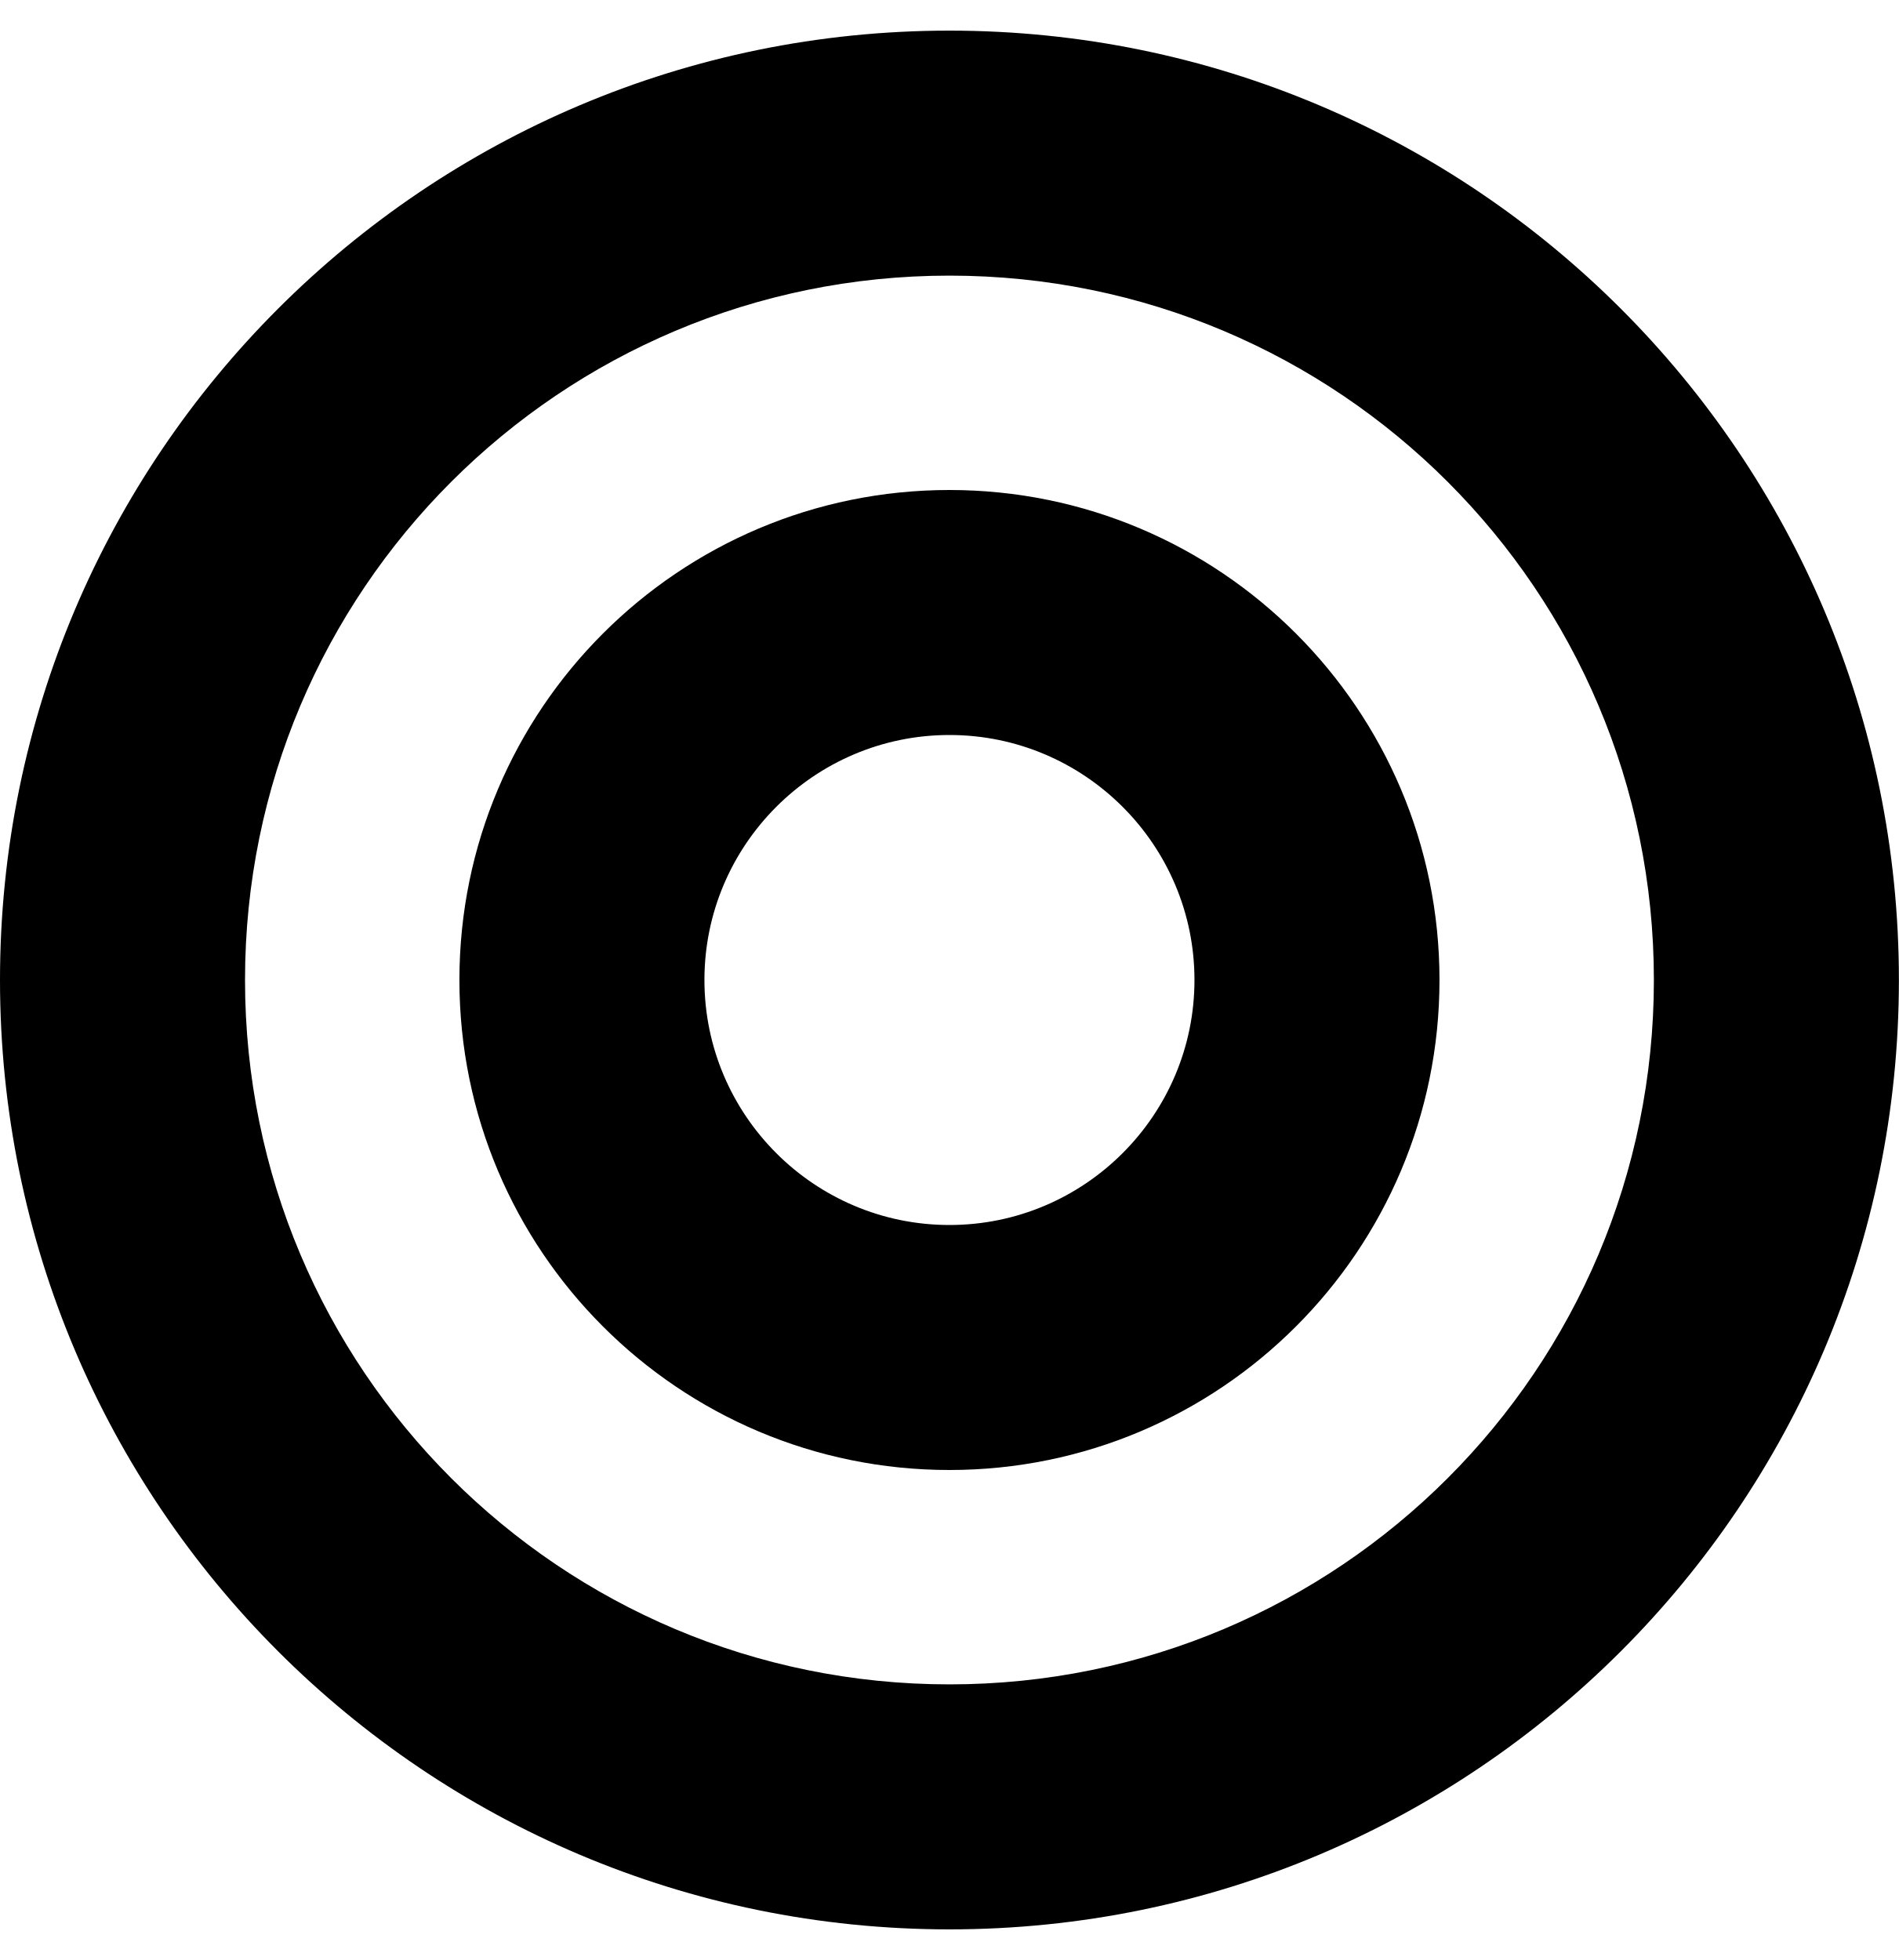
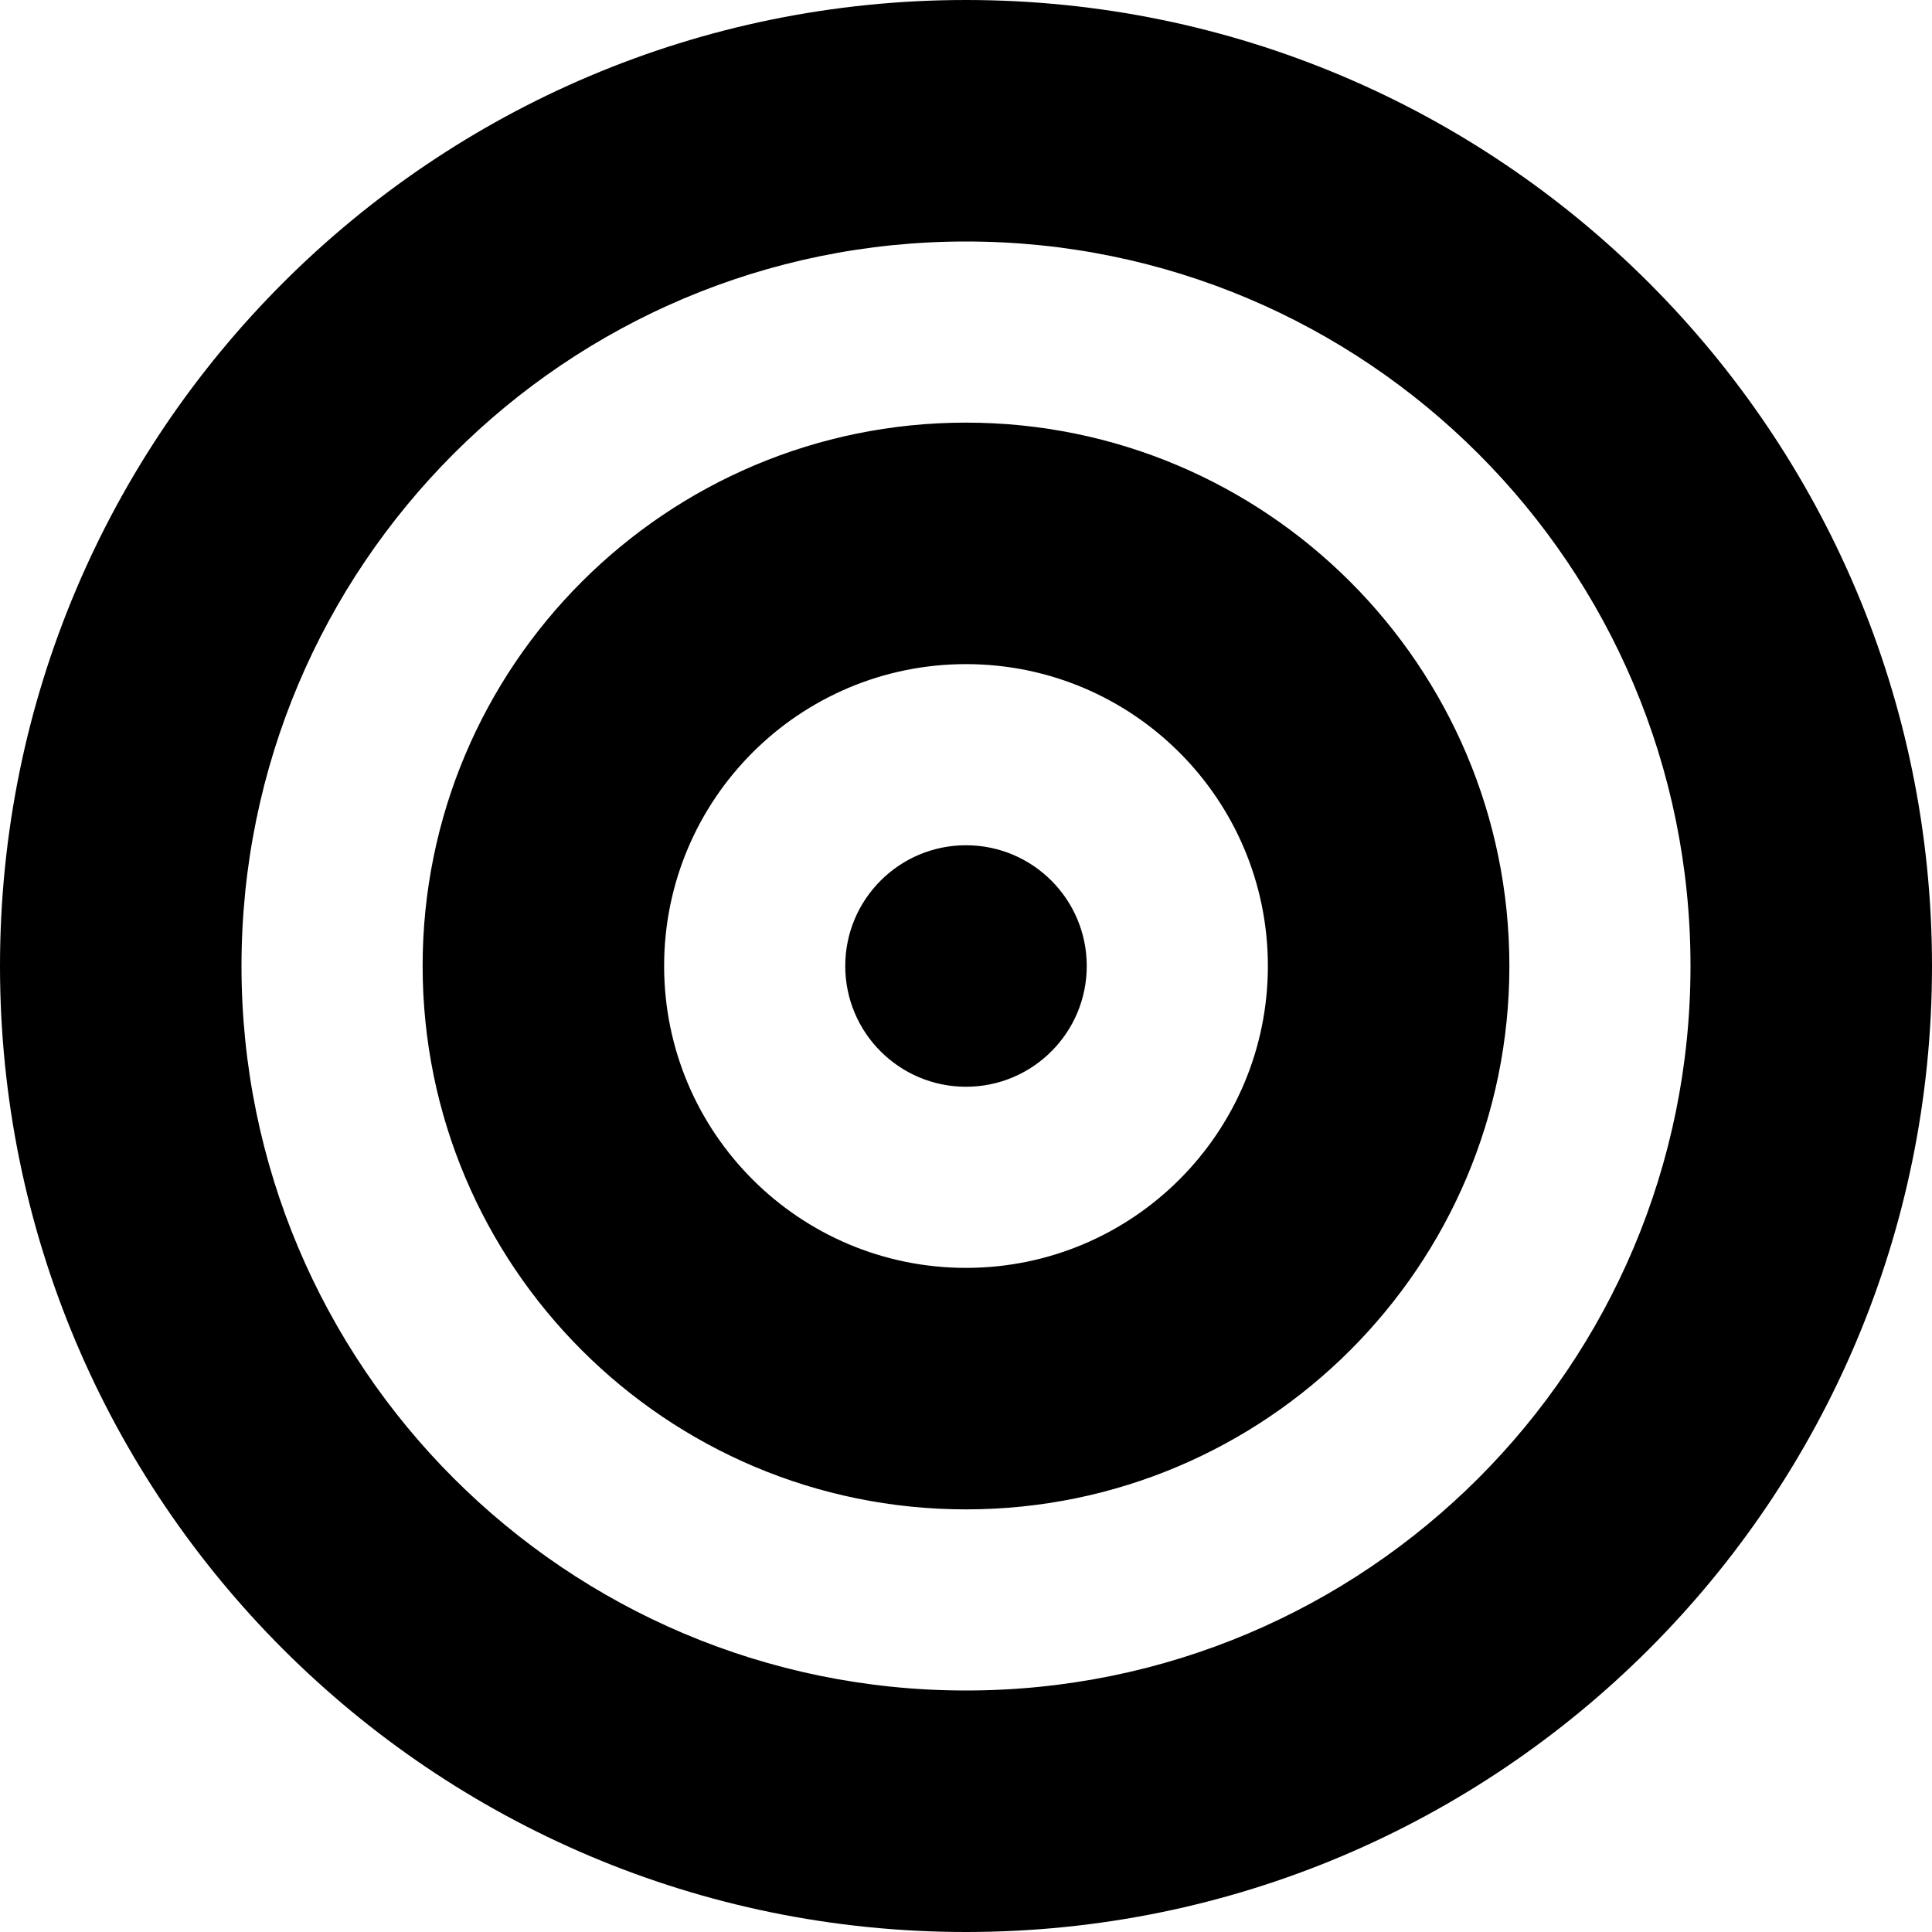
- <svg xmlns="http://www.w3.org/2000/svg" viewBox="0 0 496 512">
-   <path d="M248 8C111.03 8 0 119.03 0 256s111.03 248 248 248 248-111.03 248-248S384.97 8 248 8zm0 432c-101.69 0-184-82.29-184-184 0-101.69 82.29-184 184-184 101.69 0 184 82.29 184 184 0 101.69-82.29 184-184 184zm0-312c-70.69 0-128 57.31-128 128s57.31 128 128 128 128-57.31 128-128-57.31-128-128-128zm0 192c-35.29 0-64-28.71-64-64s28.71-64 64-64 64 28.71 64 64-28.71 64-64 64z" />
+ <svg xmlns="http://www.w3.org/2000/svg" viewBox="0 0 512 512">
+   <path d="M448 256A192 192 0 1 0 64 256a192 192 0 1 0 384 0zM0 256a256 256 0 1 1 512 0A256 256 0 1 1 0 256zm256 80a80 80 0 1 0 0-160 80 80 0 1 0 0 160zm0-224a144 144 0 1 1 0 288 144 144 0 1 1 0-288zM224 256a32 32 0 1 1 64 0 32 32 0 1 1 -64 0z" />
</svg>
